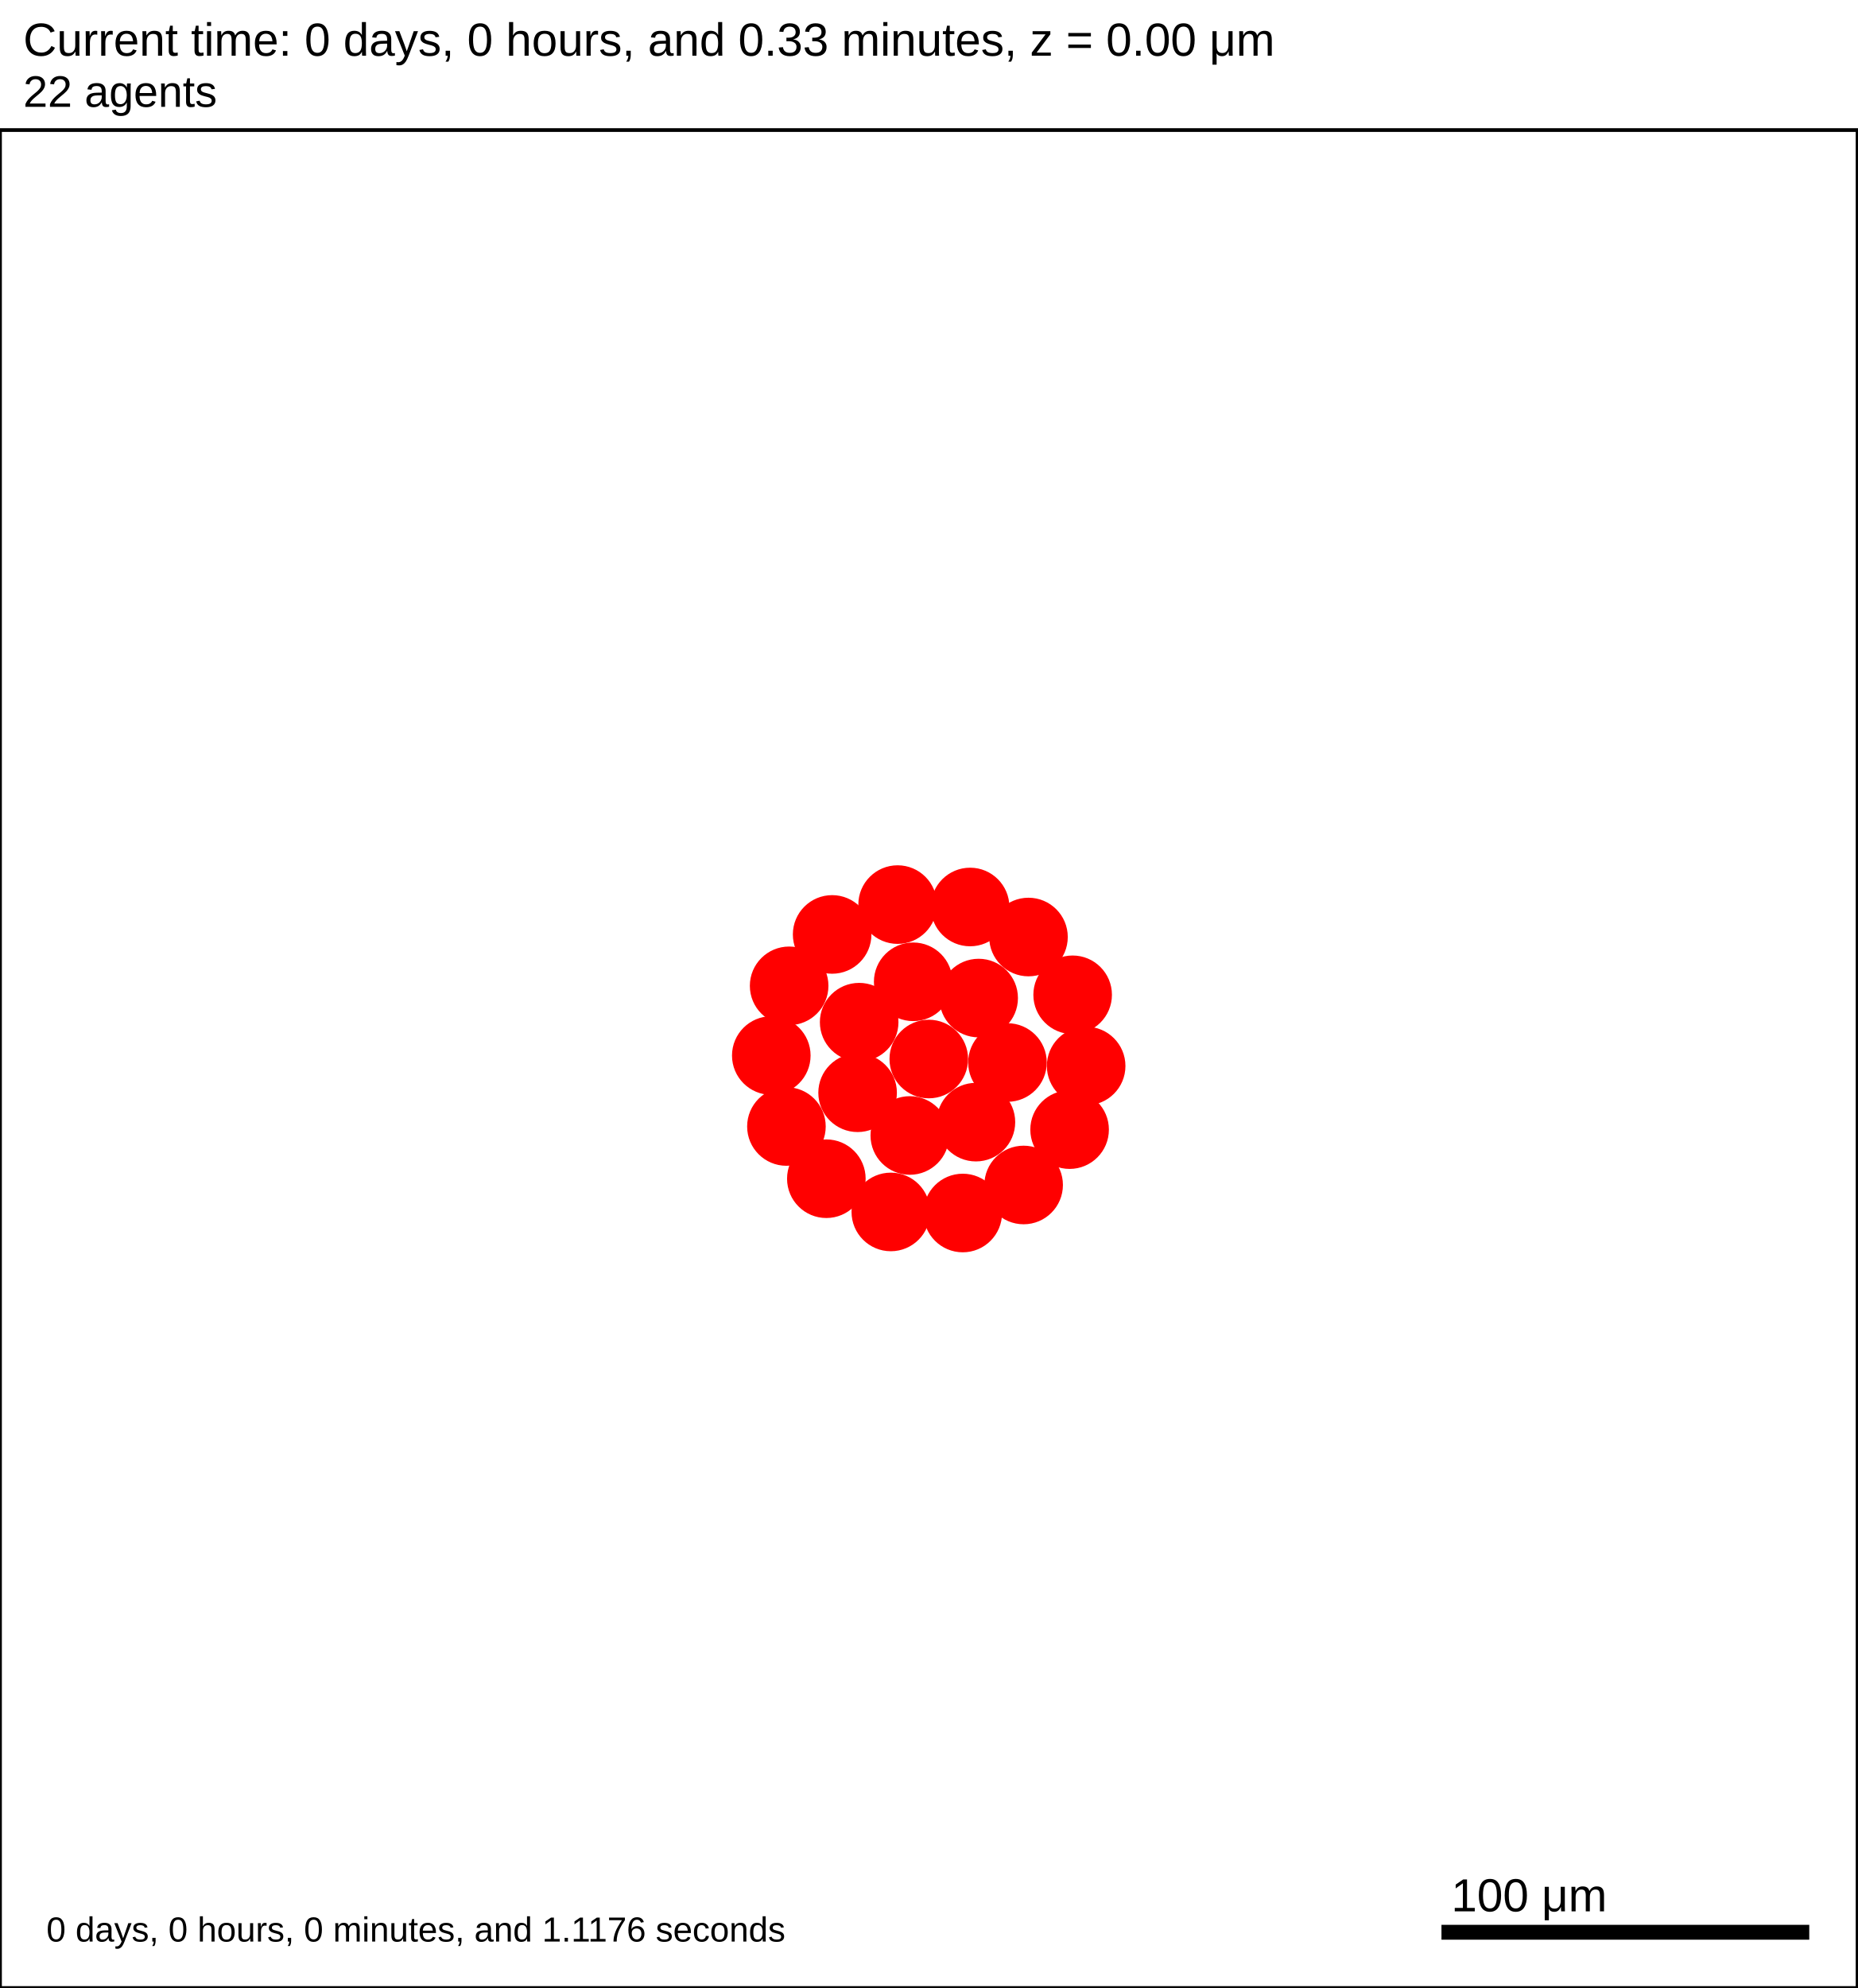
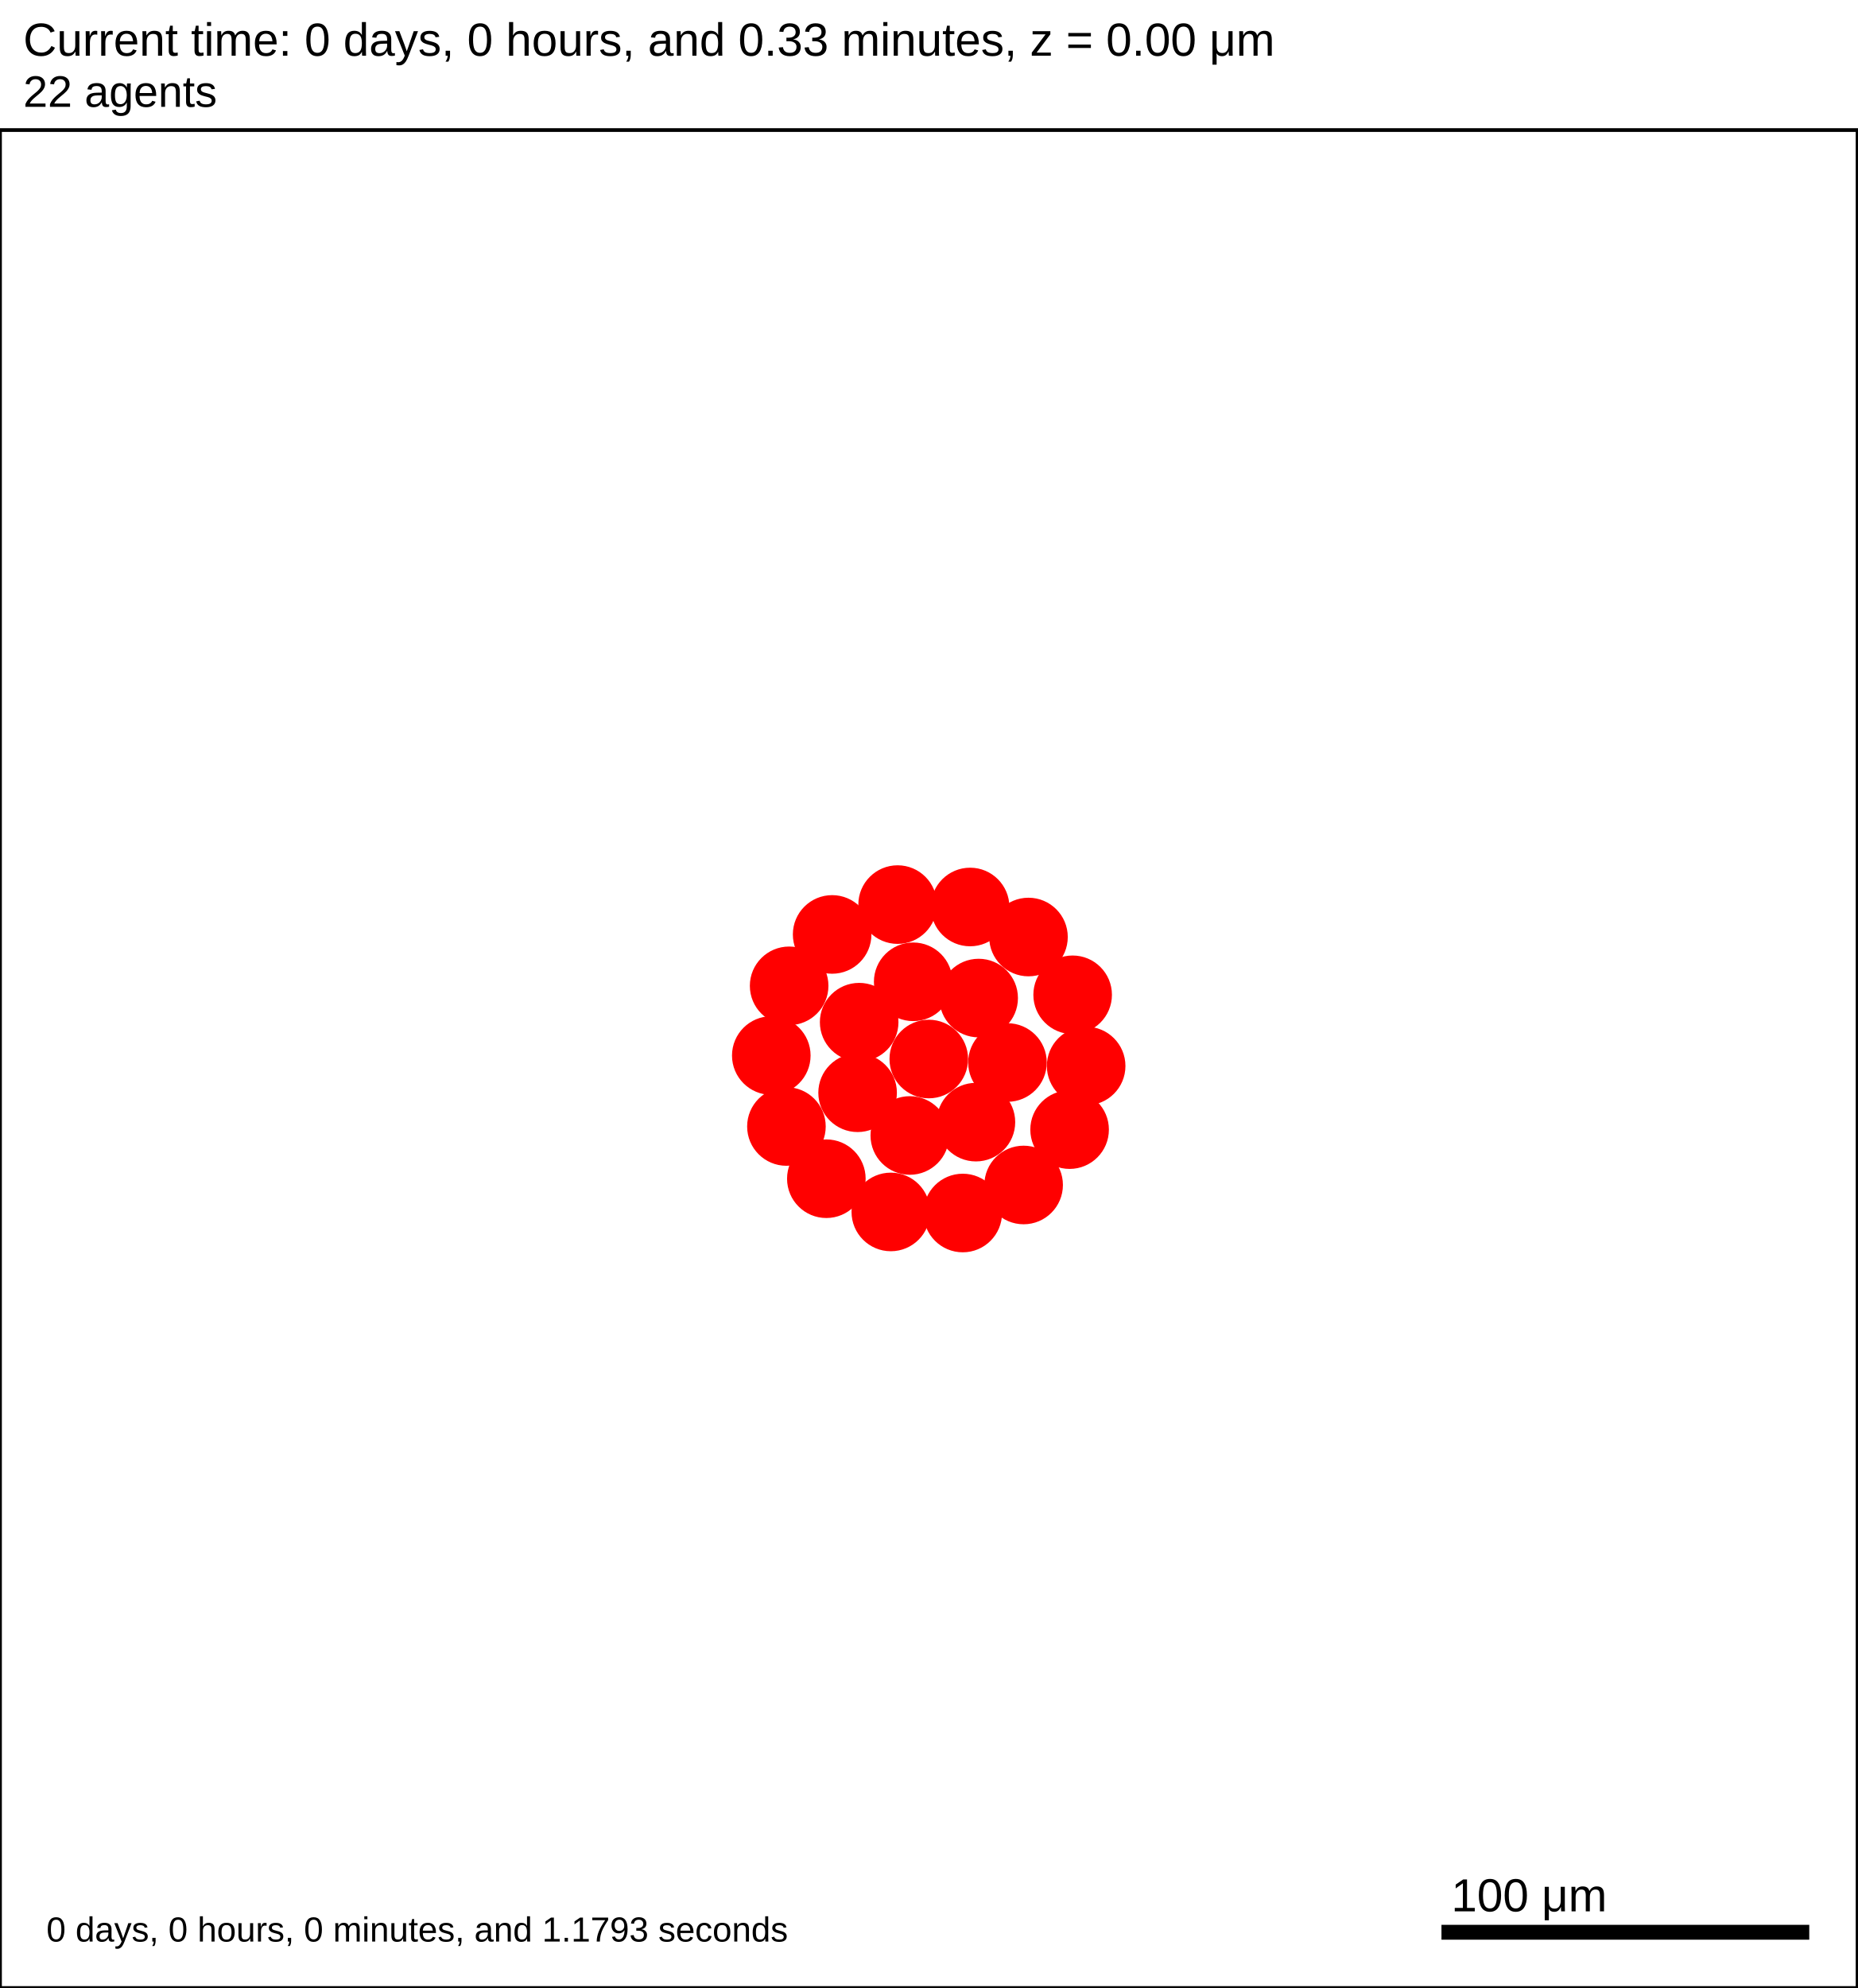
<svg xmlns="http://www.w3.org/2000/svg" version="1.1" width="500" height="535" id="svg2">
  <rect x="0" y="0" width="500" height="535" stroke-width="1" stroke="white" fill="white" />
  <text x="6.25" y="15" font-family="Arial" font-size="12.5" fill="black">
   Current time: 0 days, 0 hours, and 0.33 minutes, z = 0.00 μm
  </text>
  <text x="6.25" y="28.75" font-family="Arial" font-size="11.875" fill="black">
   22 agents
  </text>
  <g id="tissue" transform="translate(0,535) scale(1,-1)">
    <g id="ECM">
  </g>
    <g id="cells">
      <g id="cell0">
        <circle cx="250" cy="250" r="10.326" stroke-width="0.5" stroke="red" fill="red" />
        <circle cx="250" cy="250" r="6.201" stroke-width="0.5" stroke="red" fill="red" />
      </g>
      <g id="cell1">
        <circle cx="230.842" cy="240.923" r="10.326" stroke-width="0.5" stroke="red" fill="red" />
        <circle cx="230.842" cy="240.923" r="6.201" stroke-width="0.5" stroke="red" fill="red" />
      </g>
      <g id="cell2">
        <circle cx="263.426" cy="266.406" r="10.326" stroke-width="0.5" stroke="red" fill="red" />
        <circle cx="263.426" cy="266.406" r="6.201" stroke-width="0.5" stroke="red" fill="red" />
      </g>
      <g id="cell3">
        <circle cx="244.892" cy="229.425" r="10.326" stroke-width="0.5" stroke="red" fill="red" />
        <circle cx="244.892" cy="229.425" r="6.201" stroke-width="0.5" stroke="red" fill="red" />
      </g>
      <g id="cell4">
        <circle cx="245.806" cy="270.781" r="10.326" stroke-width="0.5" stroke="red" fill="red" />
        <circle cx="245.806" cy="270.781" r="6.201" stroke-width="0.5" stroke="red" fill="red" />
      </g>
      <g id="cell5">
        <circle cx="262.688" cy="233.016" r="10.326" stroke-width="0.5" stroke="red" fill="red" />
        <circle cx="262.688" cy="233.016" r="6.201" stroke-width="0.5" stroke="red" fill="red" />
      </g>
      <g id="cell6">
        <circle cx="231.262" cy="259.916" r="10.326" stroke-width="0.5" stroke="red" fill="red" />
        <circle cx="231.262" cy="259.916" r="6.201" stroke-width="0.5" stroke="red" fill="red" />
      </g>
      <g id="cell7">
        <circle cx="271.179" cy="249.063" r="10.326" stroke-width="0.5" stroke="red" fill="red" />
        <circle cx="271.179" cy="249.063" r="6.201" stroke-width="0.5" stroke="red" fill="red" />
      </g>
      <g id="cell8">
-         <circle cx="259.149" cy="208.562" r="10.326" stroke-width="0.5" stroke="red" fill="red" />
-         <circle cx="259.149" cy="208.562" r="6.201" stroke-width="0.5" stroke="red" fill="red" />
+         <circle cx="259.148" cy="208.561" r="10.326" stroke-width="0.5" stroke="red" fill="red" />
+         <circle cx="259.148" cy="208.561" r="6.201" stroke-width="0.5" stroke="red" fill="red" />
      </g>
      <g id="cell9">
        <circle cx="211.683" cy="231.845" r="10.326" stroke-width="0.5" stroke="red" fill="red" />
        <circle cx="211.683" cy="231.845" r="6.201" stroke-width="0.5" stroke="red" fill="red" />
      </g>
      <g id="cell10">
        <circle cx="223.989" cy="283.53" r="10.326" stroke-width="0.5" stroke="red" fill="red" />
        <circle cx="223.989" cy="283.53" r="6.201" stroke-width="0.5" stroke="red" fill="red" />
      </g>
      <g id="cell11">
-         <circle cx="276.838" cy="282.832" r="10.326" stroke-width="0.5" stroke="red" fill="red" />
-         <circle cx="276.838" cy="282.832" r="6.201" stroke-width="0.5" stroke="red" fill="red" />
+         <circle cx="276.837" cy="282.833" r="10.326" stroke-width="0.5" stroke="red" fill="red" />
+         <circle cx="276.837" cy="282.833" r="6.201" stroke-width="0.5" stroke="red" fill="red" />
      </g>
      <g id="cell12">
        <circle cx="287.906" cy="231.002" r="10.326" stroke-width="0.5" stroke="red" fill="red" />
        <circle cx="287.906" cy="231.002" r="6.201" stroke-width="0.5" stroke="red" fill="red" />
      </g>
      <g id="cell13">
        <circle cx="239.783" cy="208.849" r="10.326" stroke-width="0.5" stroke="red" fill="red" />
        <circle cx="239.783" cy="208.849" r="6.201" stroke-width="0.5" stroke="red" fill="red" />
      </g>
      <g id="cell14">
        <circle cx="207.61" cy="250.938" r="10.326" stroke-width="0.5" stroke="red" fill="red" />
        <circle cx="207.61" cy="250.938" r="6.201" stroke-width="0.5" stroke="red" fill="red" />
      </g>
      <g id="cell15">
        <circle cx="241.613" cy="291.562" r="10.326" stroke-width="0.5" stroke="red" fill="red" />
        <circle cx="241.613" cy="291.562" r="6.201" stroke-width="0.5" stroke="red" fill="red" />
      </g>
      <g id="cell16">
        <circle cx="288.725" cy="267.282" r="10.326" stroke-width="0.5" stroke="red" fill="red" />
        <circle cx="288.725" cy="267.282" r="6.201" stroke-width="0.5" stroke="red" fill="red" />
      </g>
      <g id="cell17">
-         <circle cx="275.532" cy="216.104" r="10.326" stroke-width="0.5" stroke="red" fill="red" />
-         <circle cx="275.532" cy="216.104" r="6.201" stroke-width="0.5" stroke="red" fill="red" />
+         <circle cx="275.531" cy="216.104" r="10.326" stroke-width="0.5" stroke="red" fill="red" />
+         <circle cx="275.531" cy="216.104" r="6.201" stroke-width="0.5" stroke="red" fill="red" />
      </g>
      <g id="cell18">
        <circle cx="222.428" cy="217.789" r="10.326" stroke-width="0.5" stroke="red" fill="red" />
        <circle cx="222.428" cy="217.789" r="6.201" stroke-width="0.5" stroke="red" fill="red" />
      </g>
      <g id="cell19">
        <circle cx="212.413" cy="269.699" r="10.326" stroke-width="0.5" stroke="red" fill="red" />
        <circle cx="212.413" cy="269.699" r="6.201" stroke-width="0.5" stroke="red" fill="red" />
      </g>
      <g id="cell20">
        <circle cx="261.124" cy="290.915" r="10.326" stroke-width="0.5" stroke="red" fill="red" />
        <circle cx="261.124" cy="290.915" r="6.201" stroke-width="0.5" stroke="red" fill="red" />
      </g>
      <g id="cell21">
        <circle cx="292.359" cy="248.125" r="10.326" stroke-width="0.5" stroke="red" fill="red" />
        <circle cx="292.359" cy="248.125" r="6.201" stroke-width="0.5" stroke="red" fill="red" />
      </g>
    </g>
  </g>
  <rect x="387.5" y="517.5" width="100" height="5" stroke-width="1" stroke="rgb(255,255,255)" fill="rgb(0,0,0)" />
  <text x="390.625" y="514.375" font-family="Arial" font-size="12.5" fill="black">
   100 μm
  </text>
  <text x="12.5" y="522.5" font-family="Arial" font-size="9.375" fill="black">
-    0 days, 0 hours, 0 minutes, and 1.1176 seconds
+    0 days, 0 hours, 0 minutes, and 1.1793 seconds
  </text>
  <rect x="0" y="35" width="500" height="500" stroke-width="1" stroke="rgb(0,0,0)" fill="none" />
</svg>
